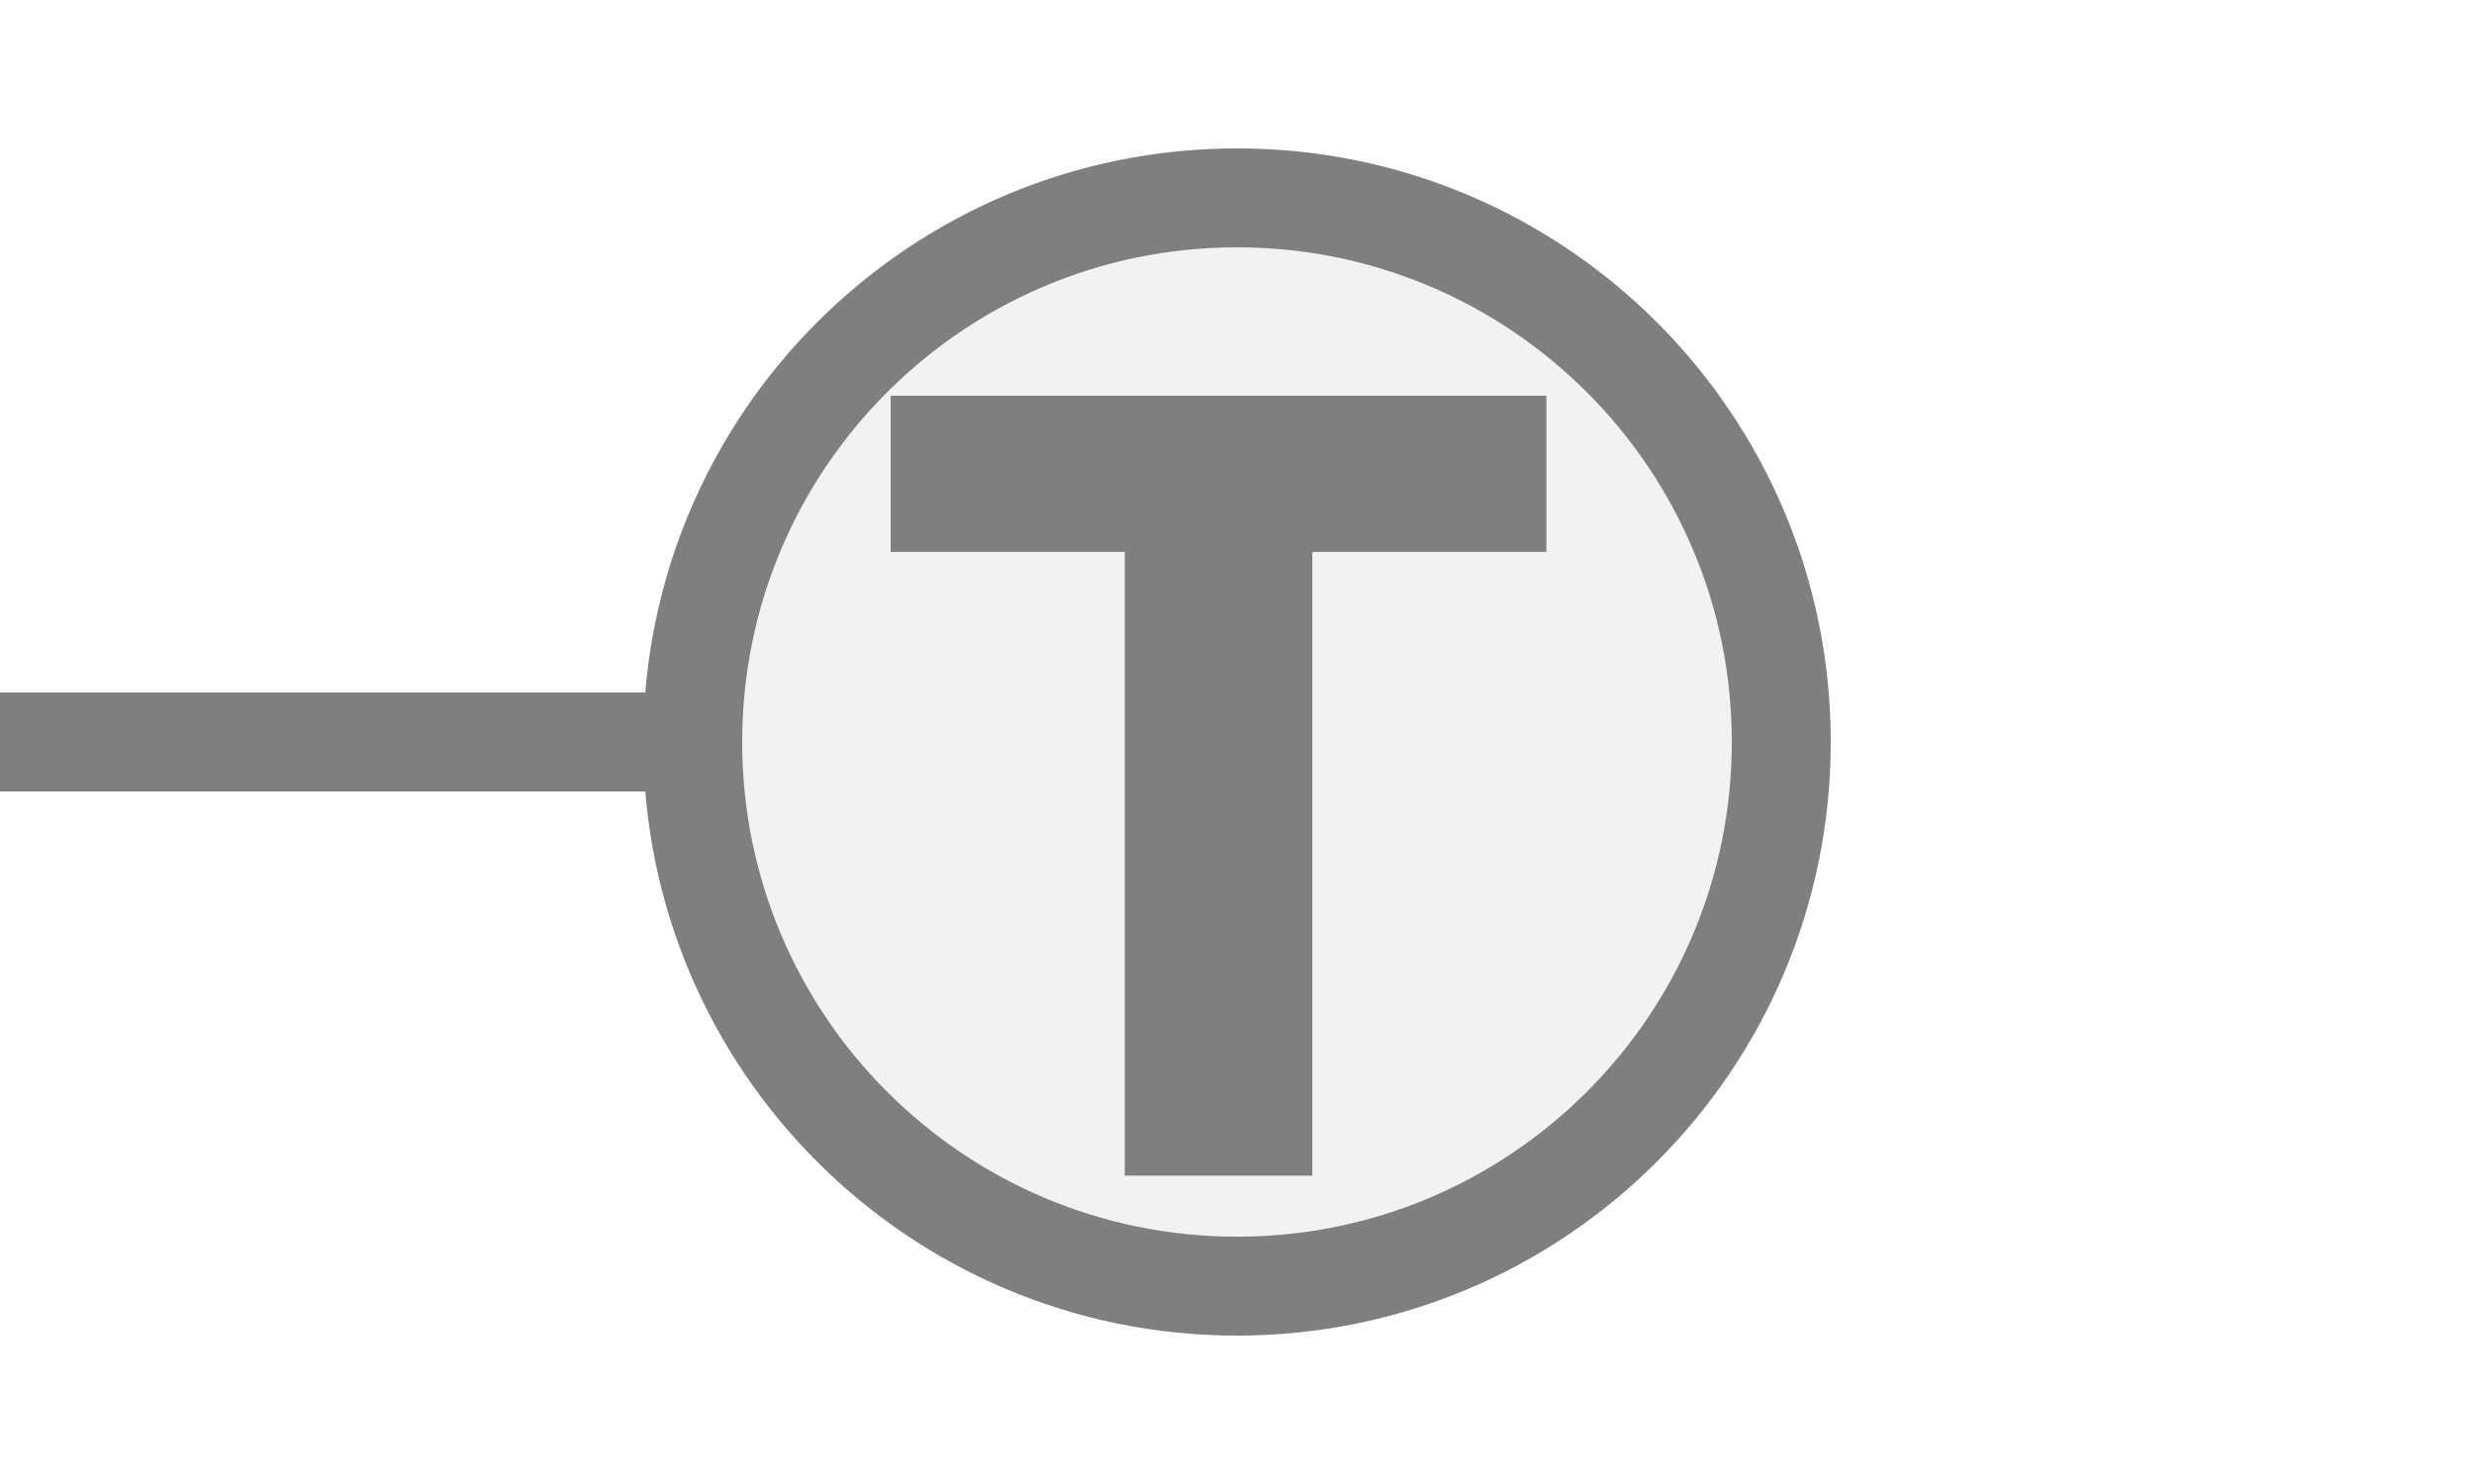
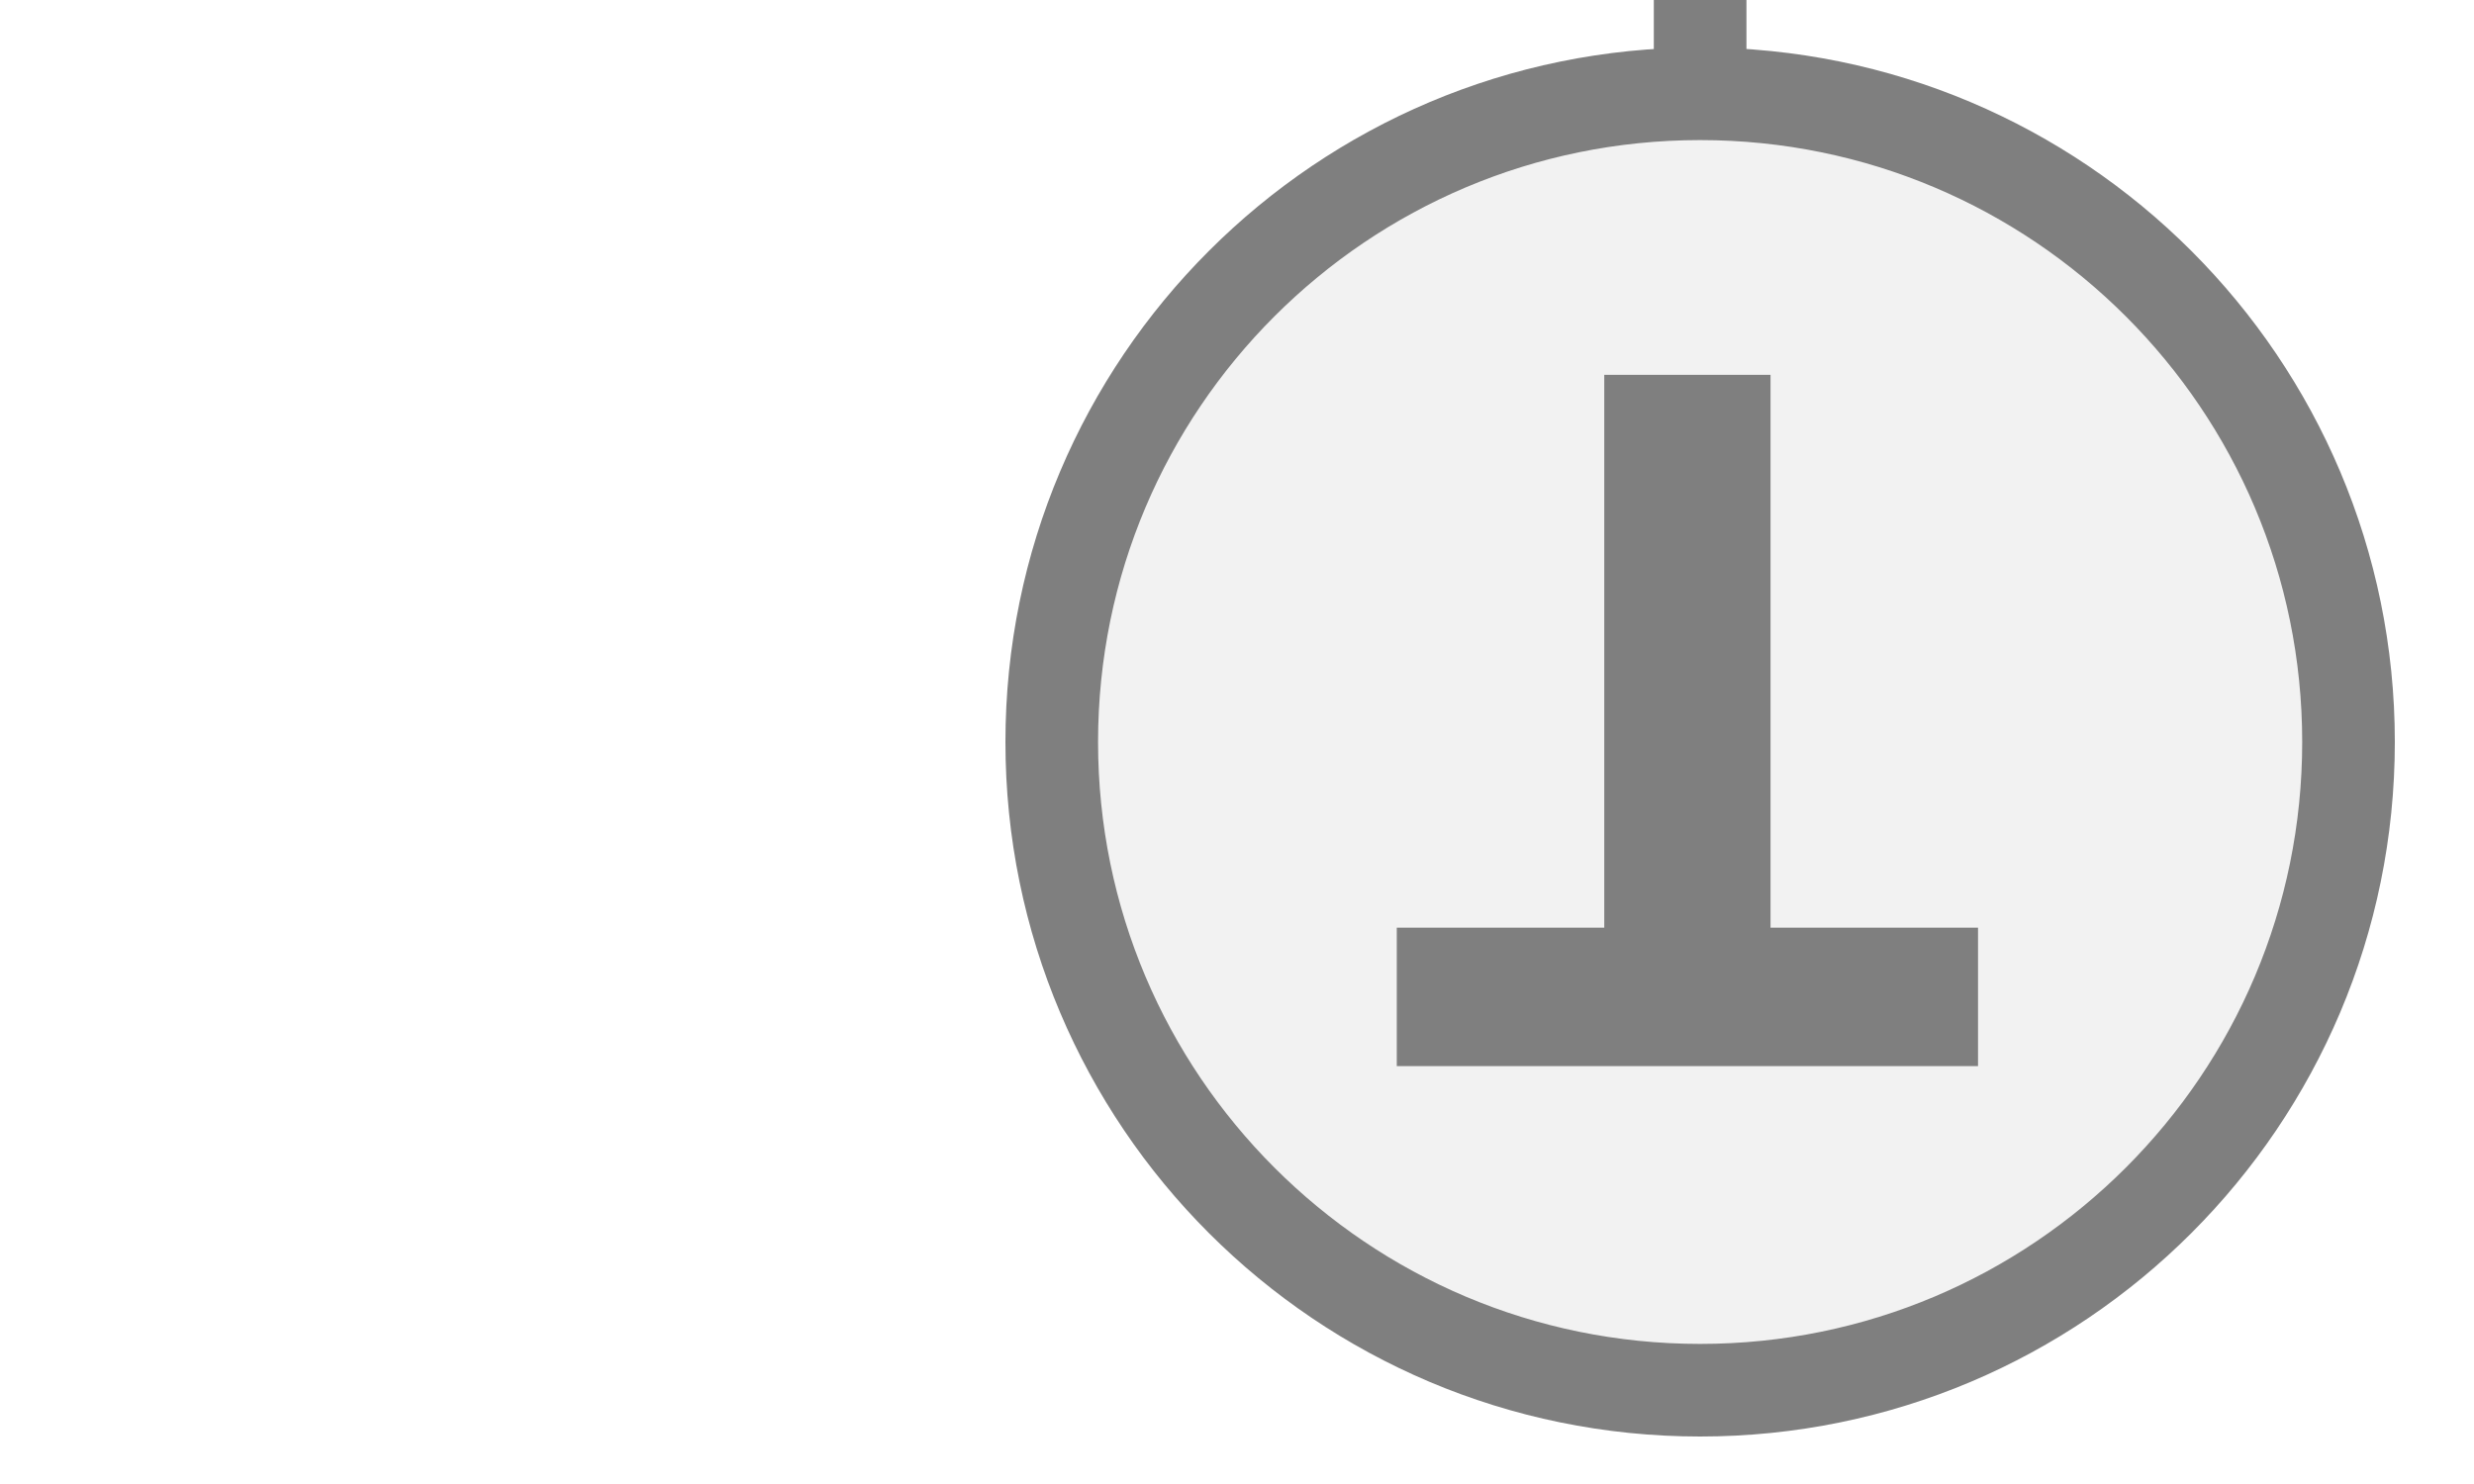
- <svg xmlns="http://www.w3.org/2000/svg" width="25px" height="15px" viewBox="0 0 25 15">
-   <line x1="0" y1="7.5" x2="7" y2="7.5" stroke="#7f7f7f" stroke-width="1" stroke-linecap="round" />
-   <circle cx="12.5" cy="7.5" r="5.5" fill="#f2f2f2" stroke="#7f7f7f" stroke-width="1" />
-   <path d="M829 0V1194H381V1493H1636V1194H1188V0H829Z" fill="#7f7f7f" transform="translate(9,4) scale(0.00528,-0.00528) translate(-381,-1493)" />
+ <svg xmlns="http://www.w3.org/2000/svg" width="25" height="15" viewBox="0 0 25 15" preserveAspectRatio="xMidYMid meet">
+   <g transform="translate(12.500 7.500) rotate(180) scale(0.936) translate(-12.500 -7.500)">
+     <rect x="7" y="14.5" width="1" height="9" fill="#7f7f7f" />
+     <circle cx="7.5" cy="7.5" r="7" fill="#f2f2f2" stroke="#7f7f7f" stroke-width="1" />
+     <path d="M829 0V1194H381V1493H1636V1194H1188V0H829Z" fill="#7f7f7f" transform="translate(4.5,4) scale(0.005,-0.005) translate(-381,-1493)" />
+   </g>
</svg>
